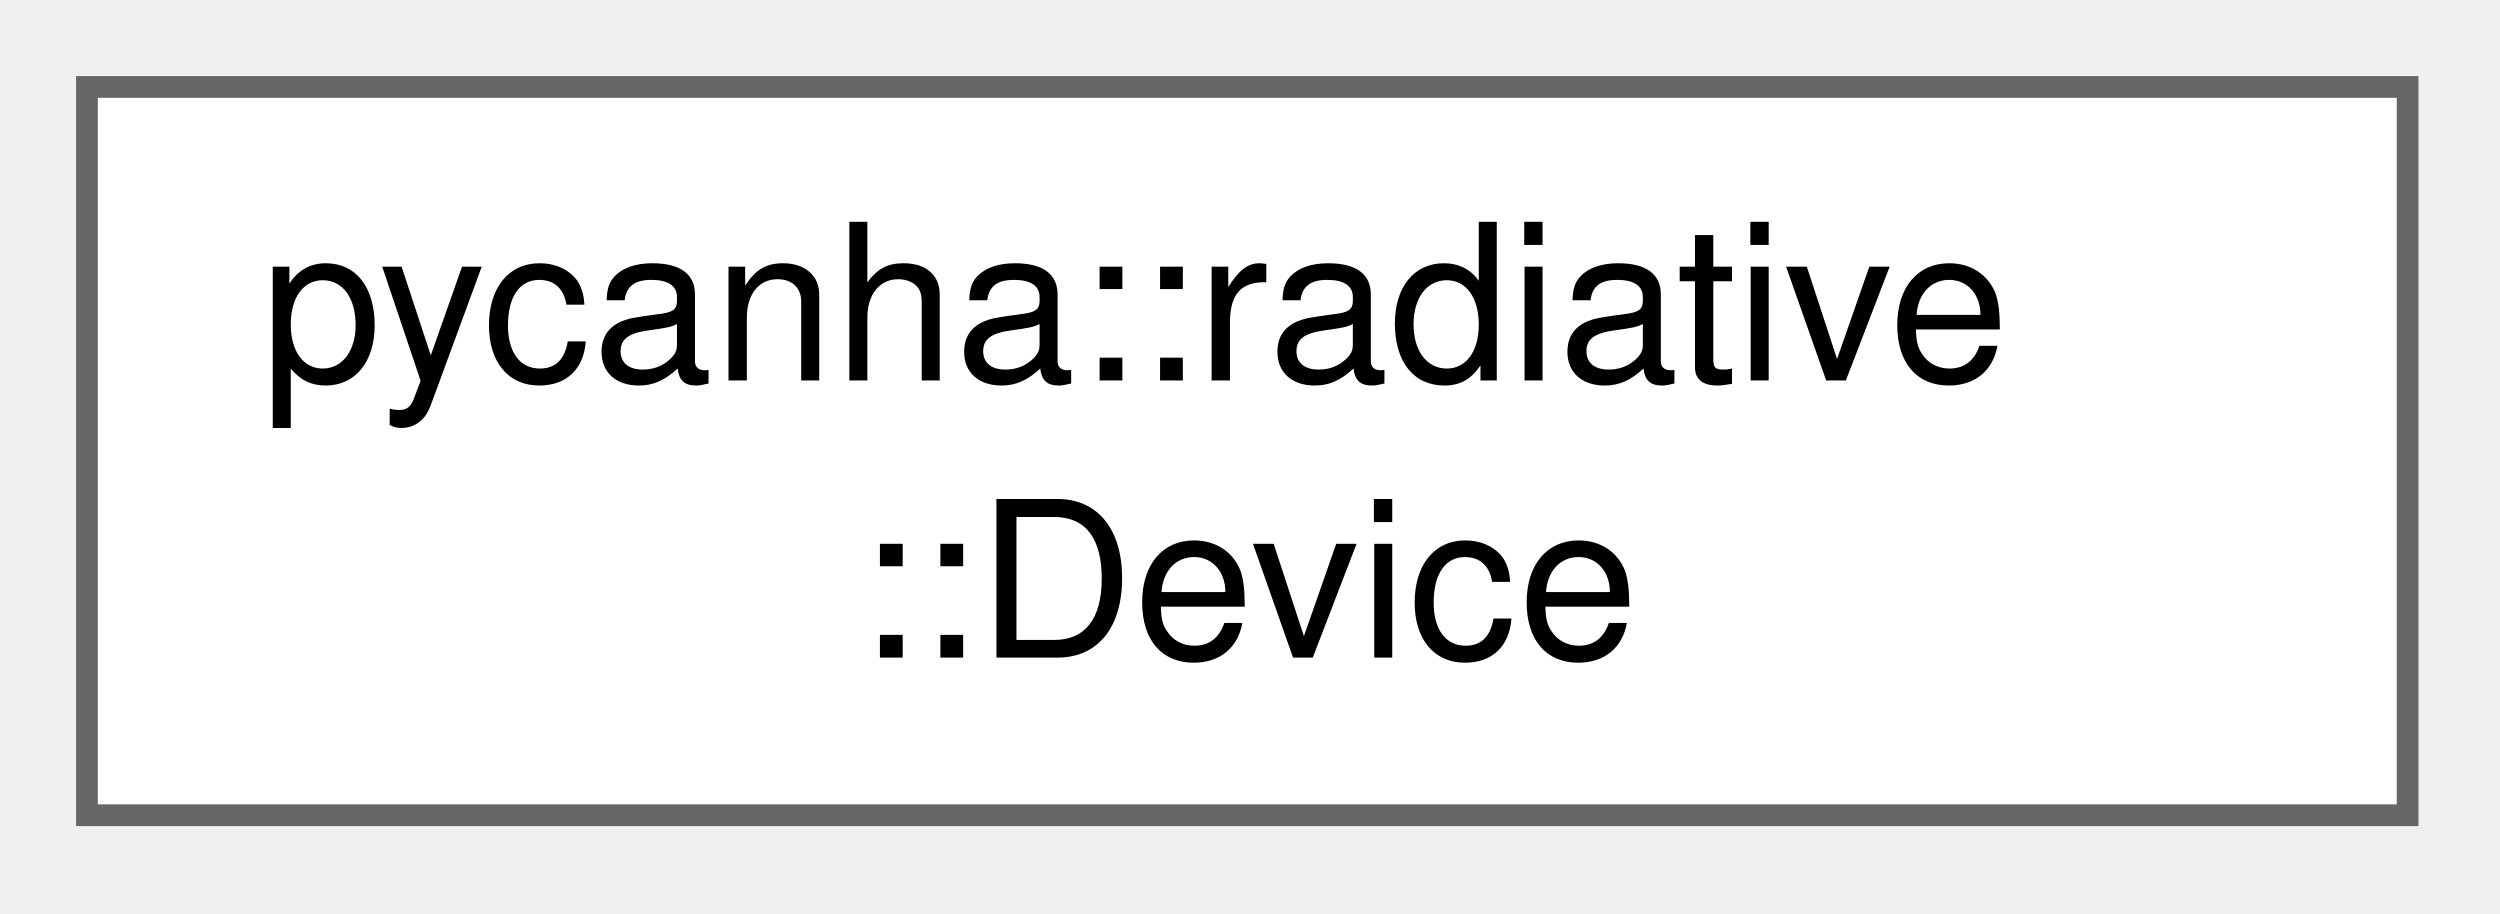
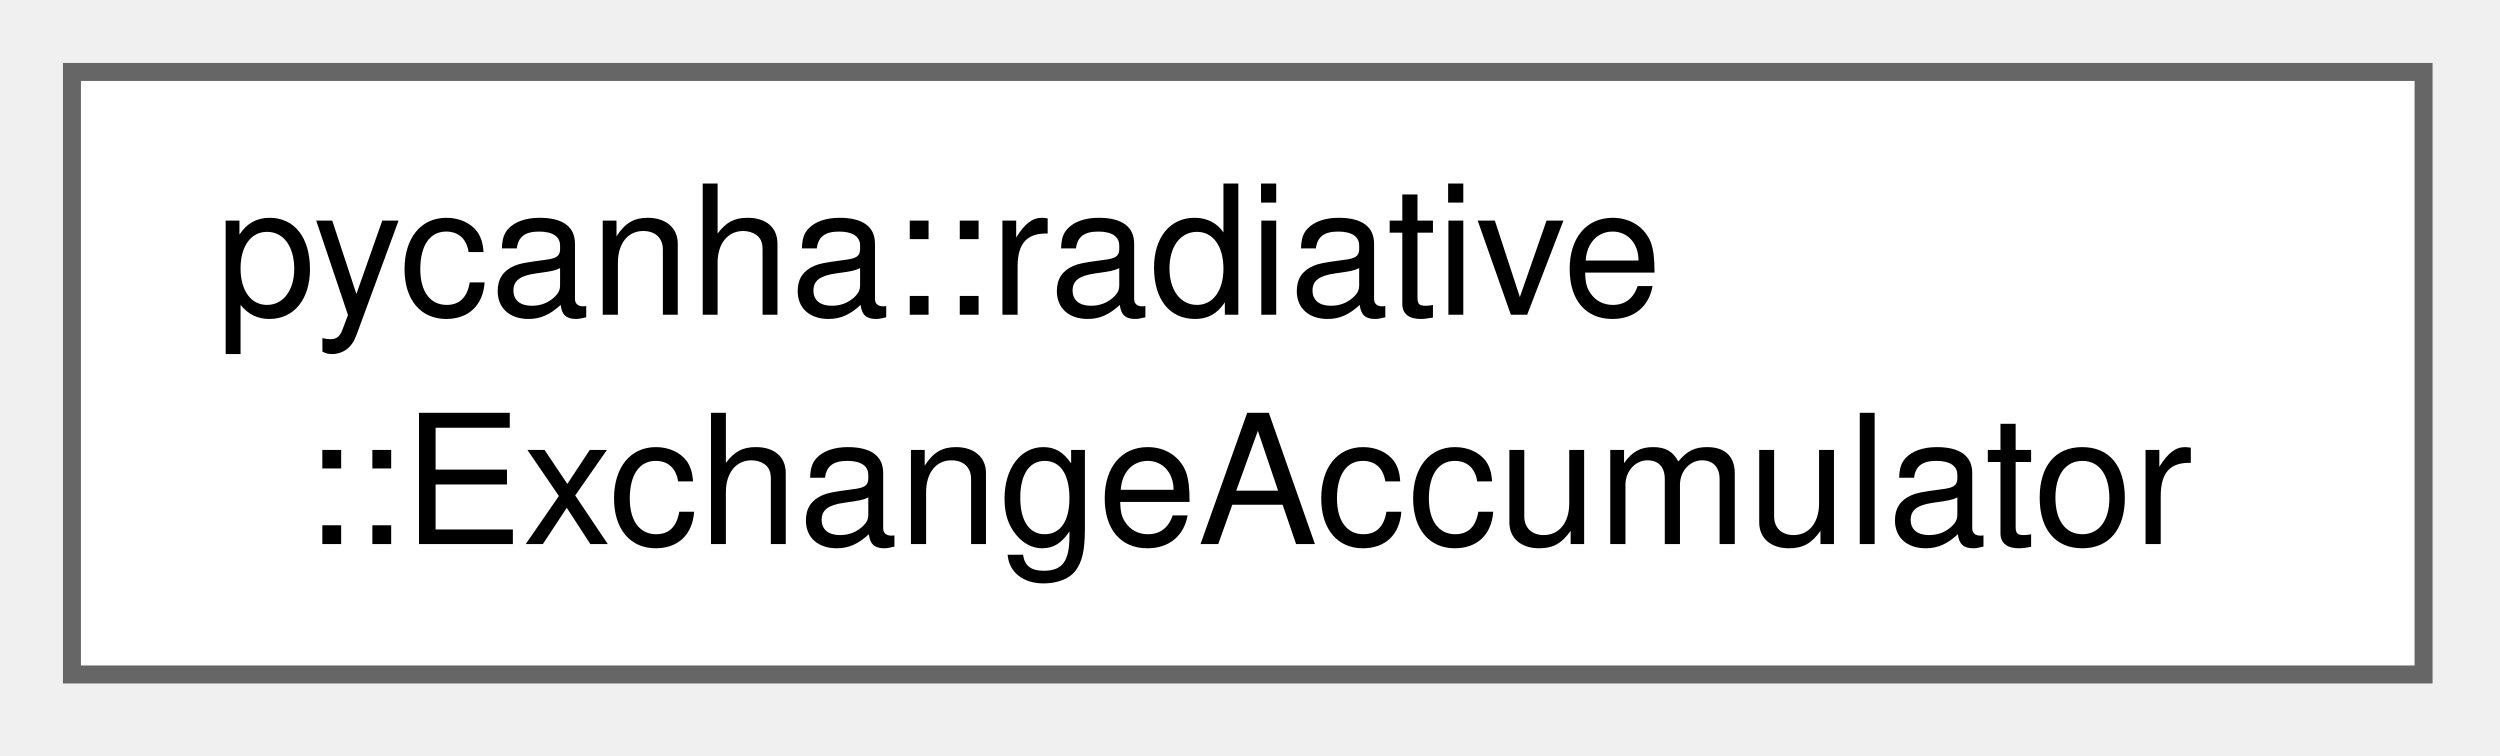
- <svg xmlns="http://www.w3.org/2000/svg" xmlns:xlink="http://www.w3.org/1999/xlink" width="115pt" height="42pt" viewBox="0.00 0.00 115.00 42.00">
+ <svg xmlns="http://www.w3.org/2000/svg" xmlns:xlink="http://www.w3.org/1999/xlink" width="139pt" height="42pt" viewBox="0.00 0.00 139.00 42.00">
  <g id="graph0" class="graph" transform="scale(1 1) rotate(0) translate(4 37.5)">
    <g id="Node000000" class="node">
      <g id="a_Node000000">
-         <a xlink:href="classpycanha_1_1radiative_1_1Device.html" target="_top" xlink:title=" ">
-           <polygon fill="white" stroke="#666666" points="106.75,-33.5 0,-33.5 0,0 106.75,0 106.75,-33.5" />
+         <a xlink:href="classpycanha_1_1radiative_1_1ExchangeAccumulator.html" target="_top" xlink:title=" ">
+           <polygon fill="white" stroke="#666666" points="130.75,-33.5 0,-33.5 0,0 130.75,0 130.75,-33.5" />
          <text xml:space="preserve" text-anchor="start" x="8" y="-20" font-family="Helvetica,sans-Serif" font-size="10.00">pycanha::radiative</text>
-           <text xml:space="preserve" text-anchor="middle" x="53.38" y="-7.25" font-family="Helvetica,sans-Serif" font-size="10.00">::Device</text>
+           <text xml:space="preserve" text-anchor="middle" x="65.38" y="-7.25" font-family="Helvetica,sans-Serif" font-size="10.00">::ExchangeAccumulator</text>
        </a>
      </g>
    </g>
  </g>
</svg>
